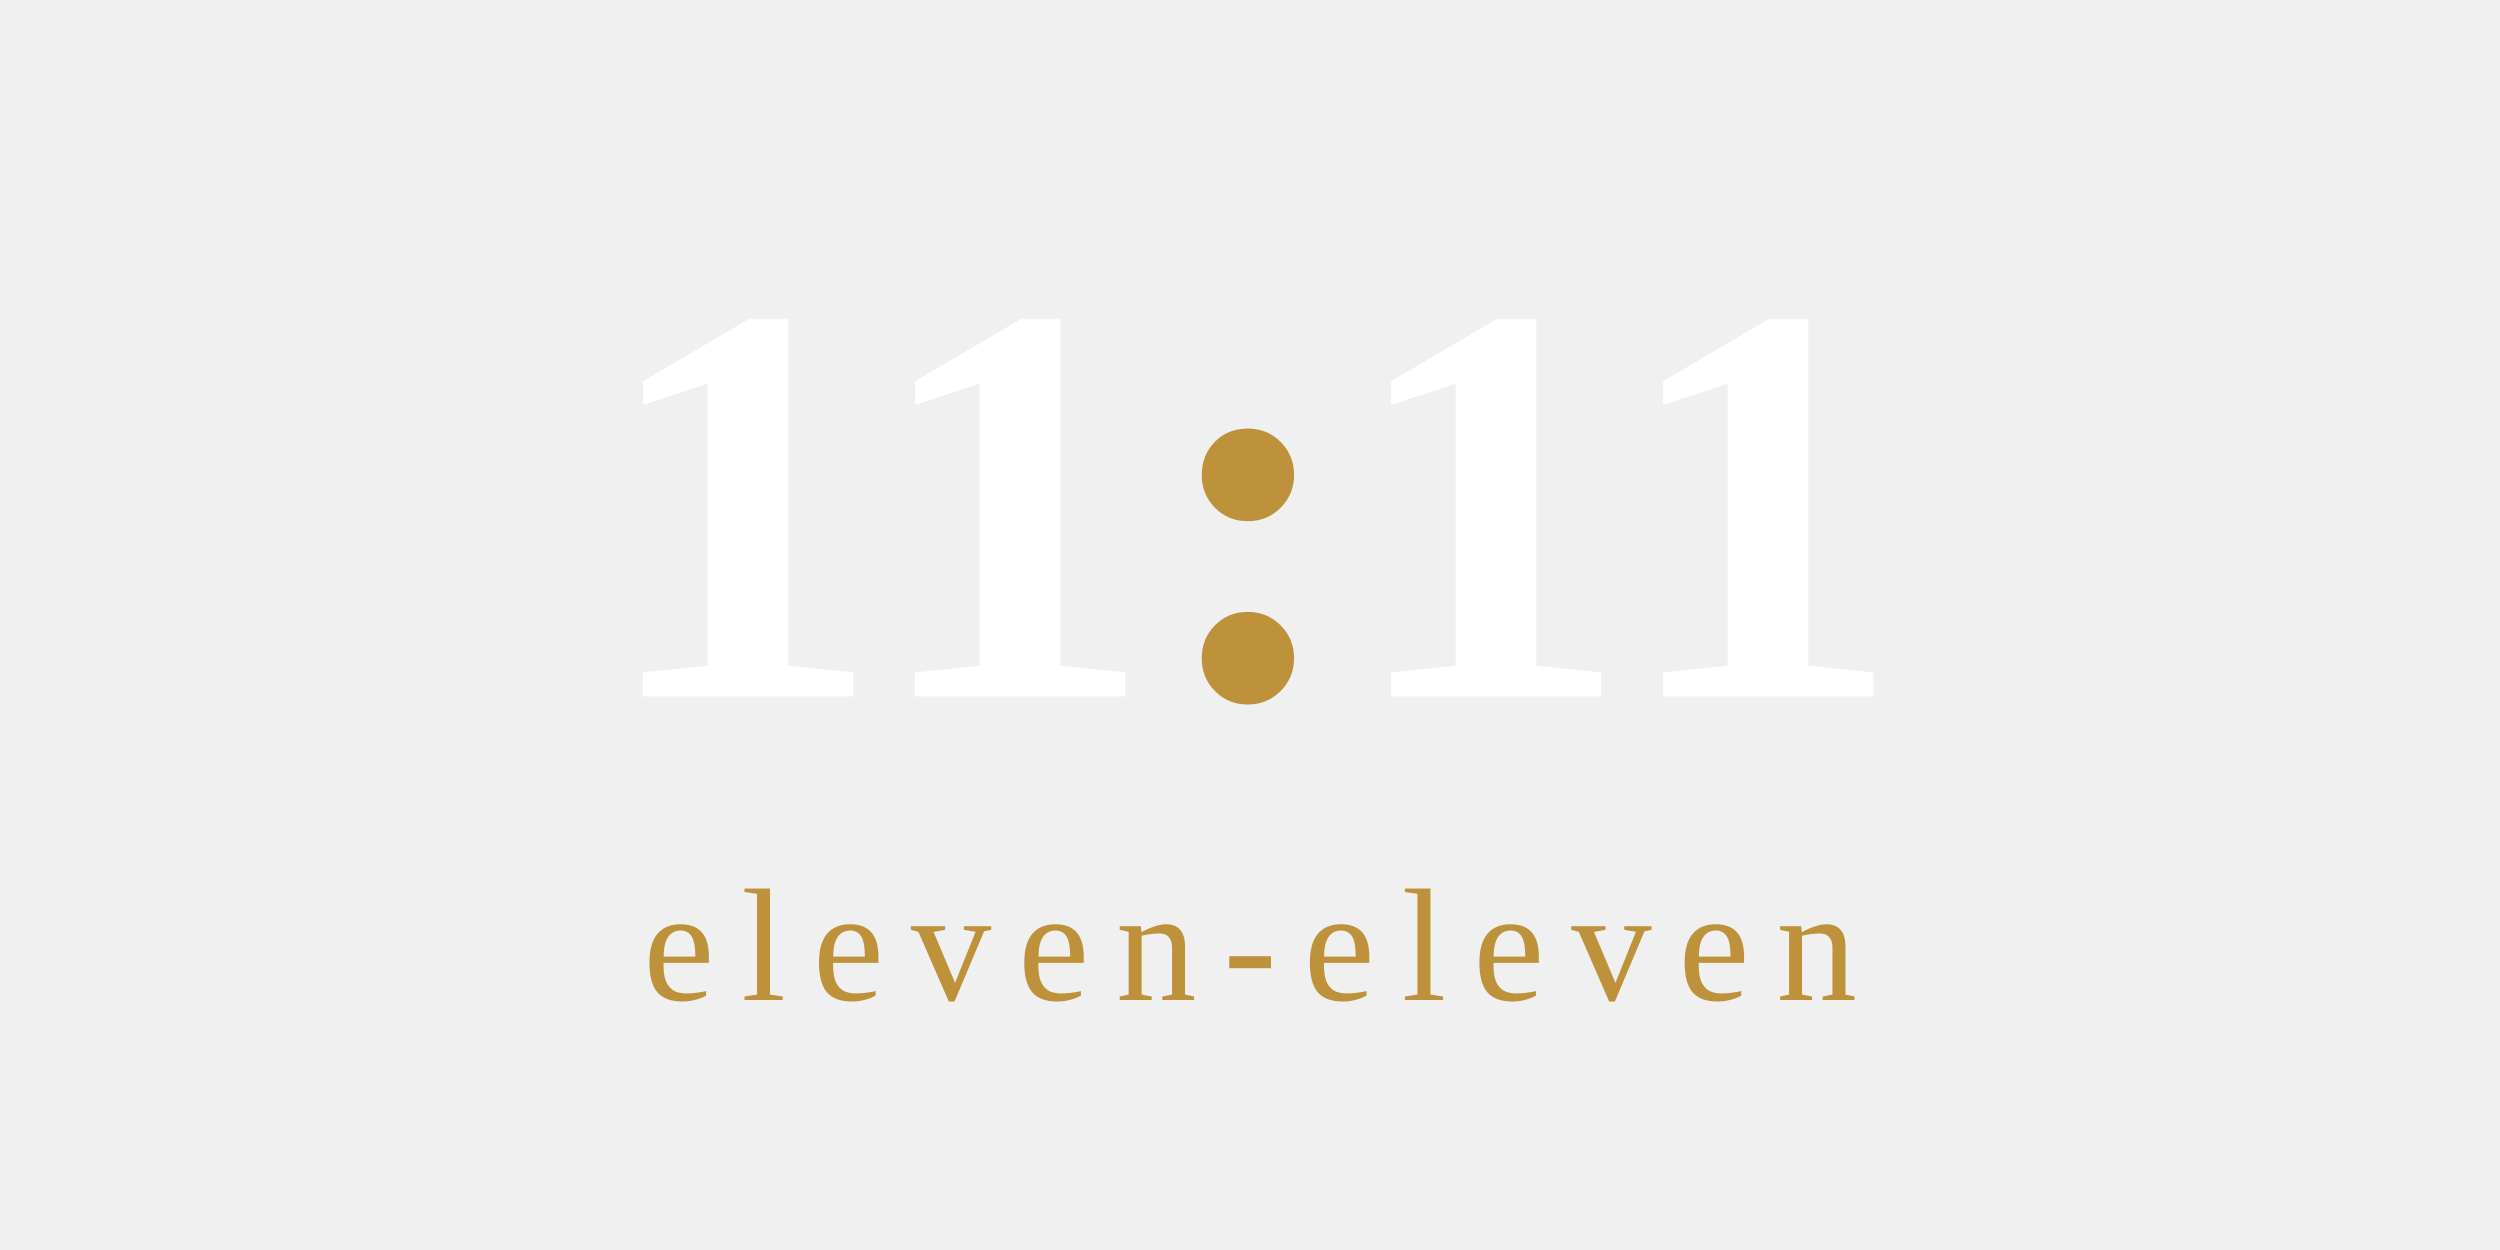
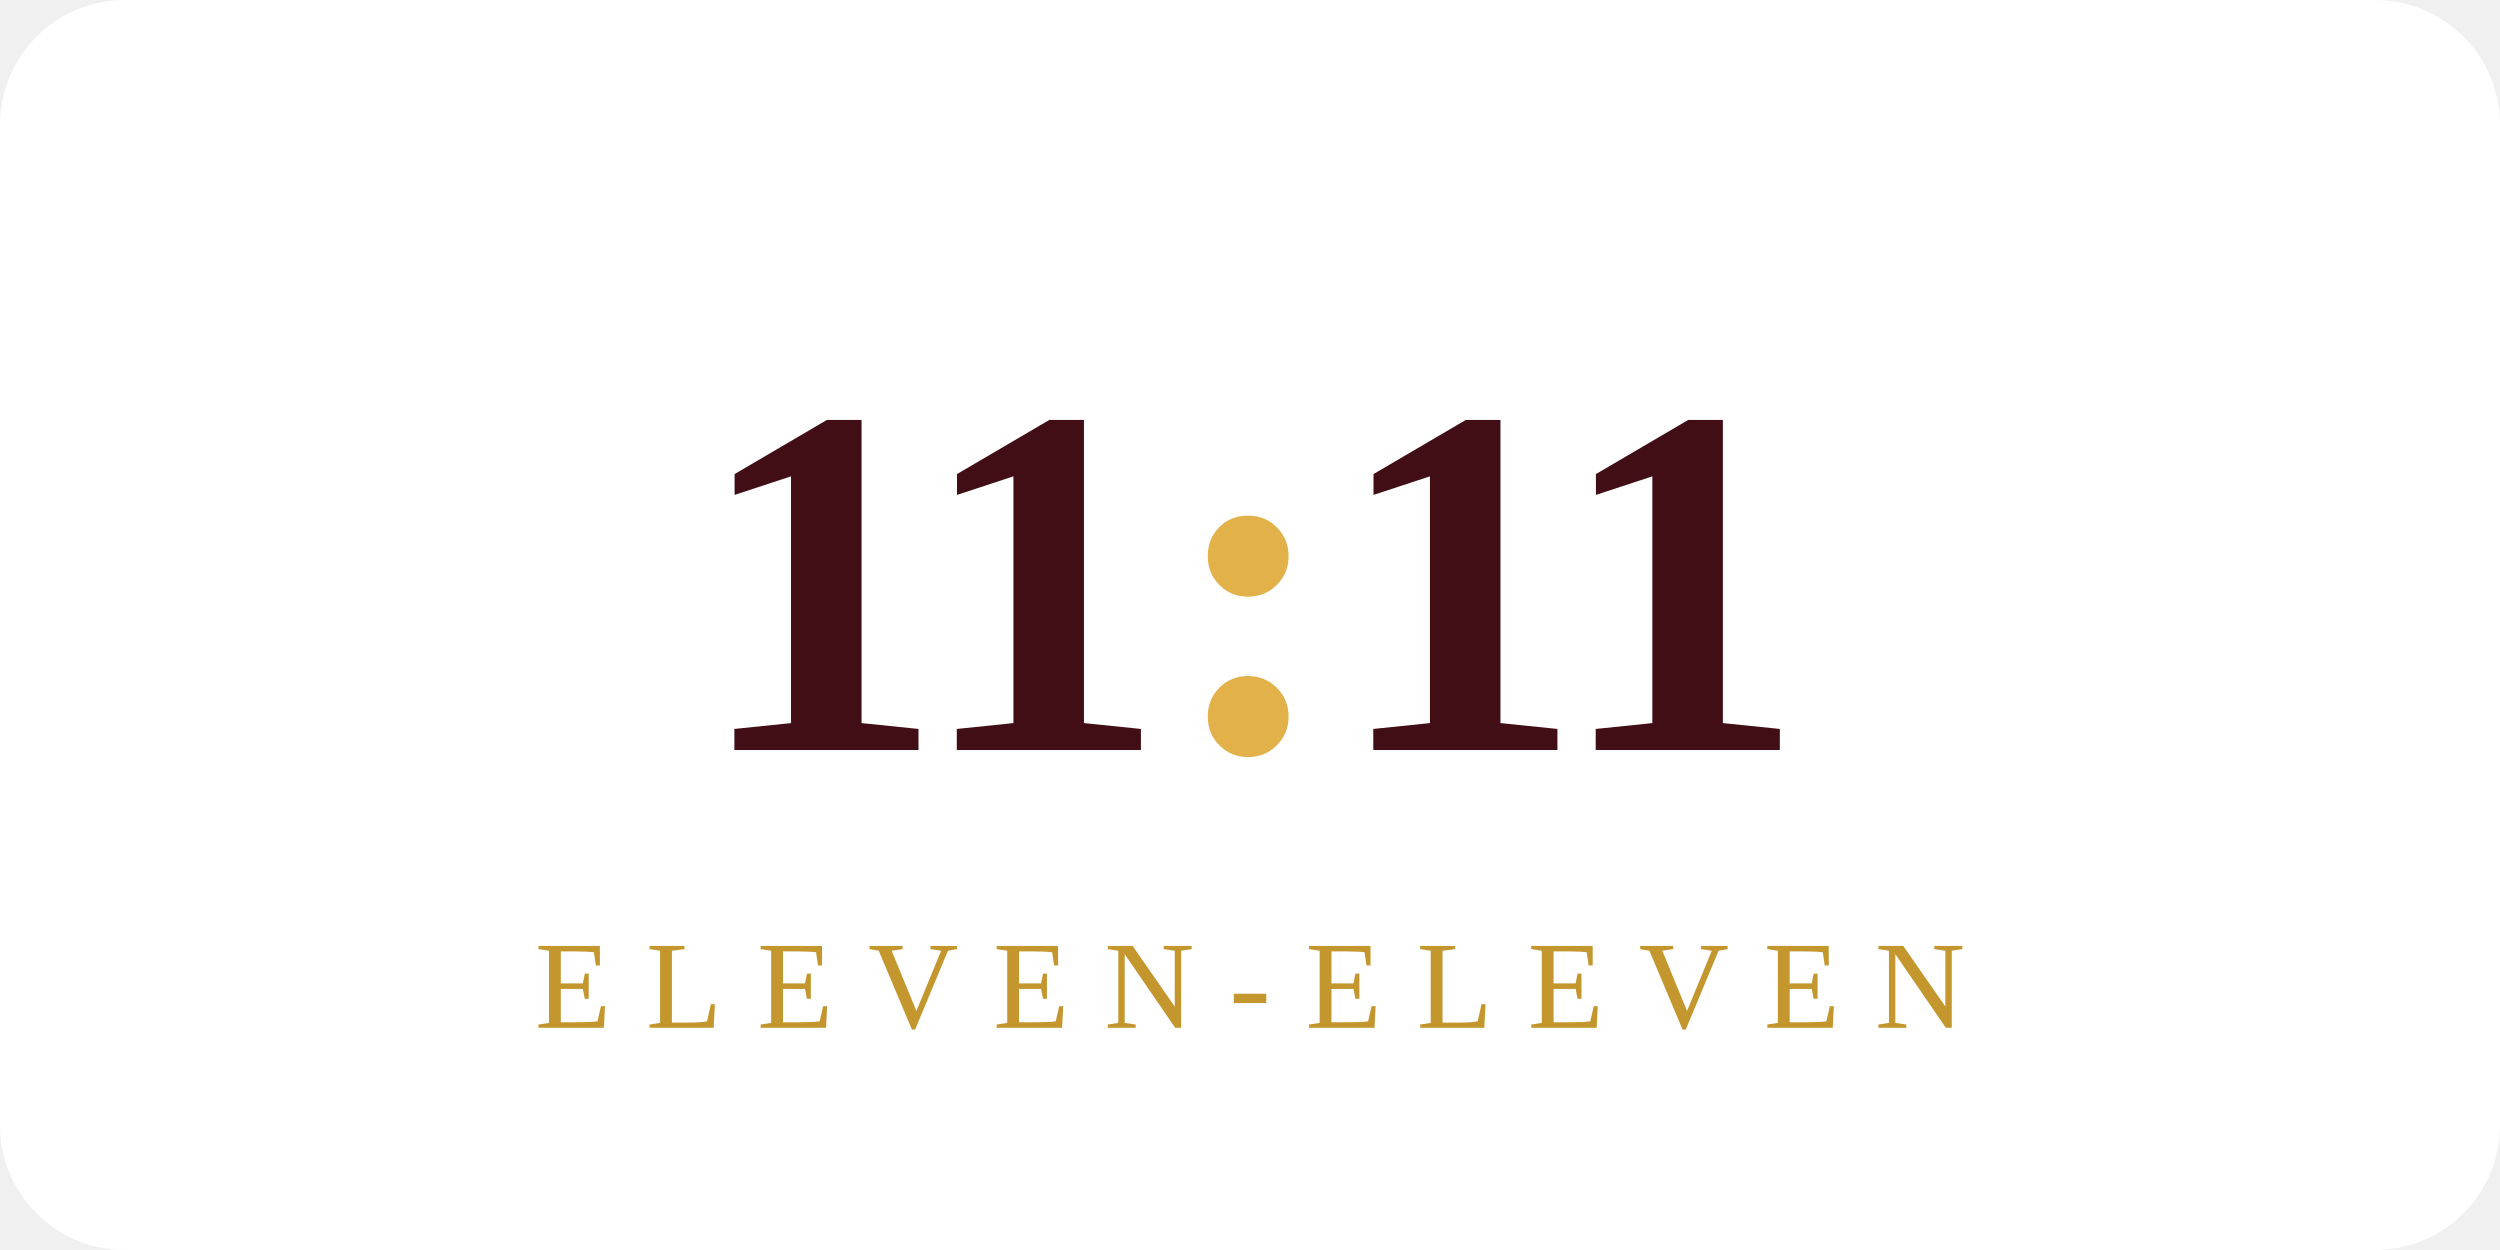
- <svg xmlns="http://www.w3.org/2000/svg" viewBox="0 0 280 140" role="img" aria-label="11:11 eleven-eleven">
-   <text x="140" y="78" text-anchor="middle" font-family="Georgia, 'Times New Roman', serif" font-size="64" font-weight="700" fill="#ffffff" letter-spacing="2">11<tspan fill="#be923b">:</tspan>11</text>
-   <text x="140" y="112" text-anchor="middle" font-family="Georgia, 'Times New Roman', serif" font-size="18" fill="#be923b" letter-spacing="3">eleven-eleven</text>
+ <svg xmlns="http://www.w3.org/2000/svg" viewBox="0 0 360 180" role="img" aria-label="11:11 eleven-eleven">
+   <rect width="360" height="180" rx="18" fill="#ffffff" />
+   <text x="180" y="108" text-anchor="middle" font-family="Georgia, Times New Roman, serif" font-size="72" font-weight="700" fill="#420e15">11<tspan fill="#e2b14a">:</tspan>11</text>
+   <text x="180" y="148" text-anchor="middle" font-family="Georgia, Times New Roman, serif" font-size="18" fill="#c4962e" letter-spacing="5">ELEVEN-ELEVEN</text>
</svg>
